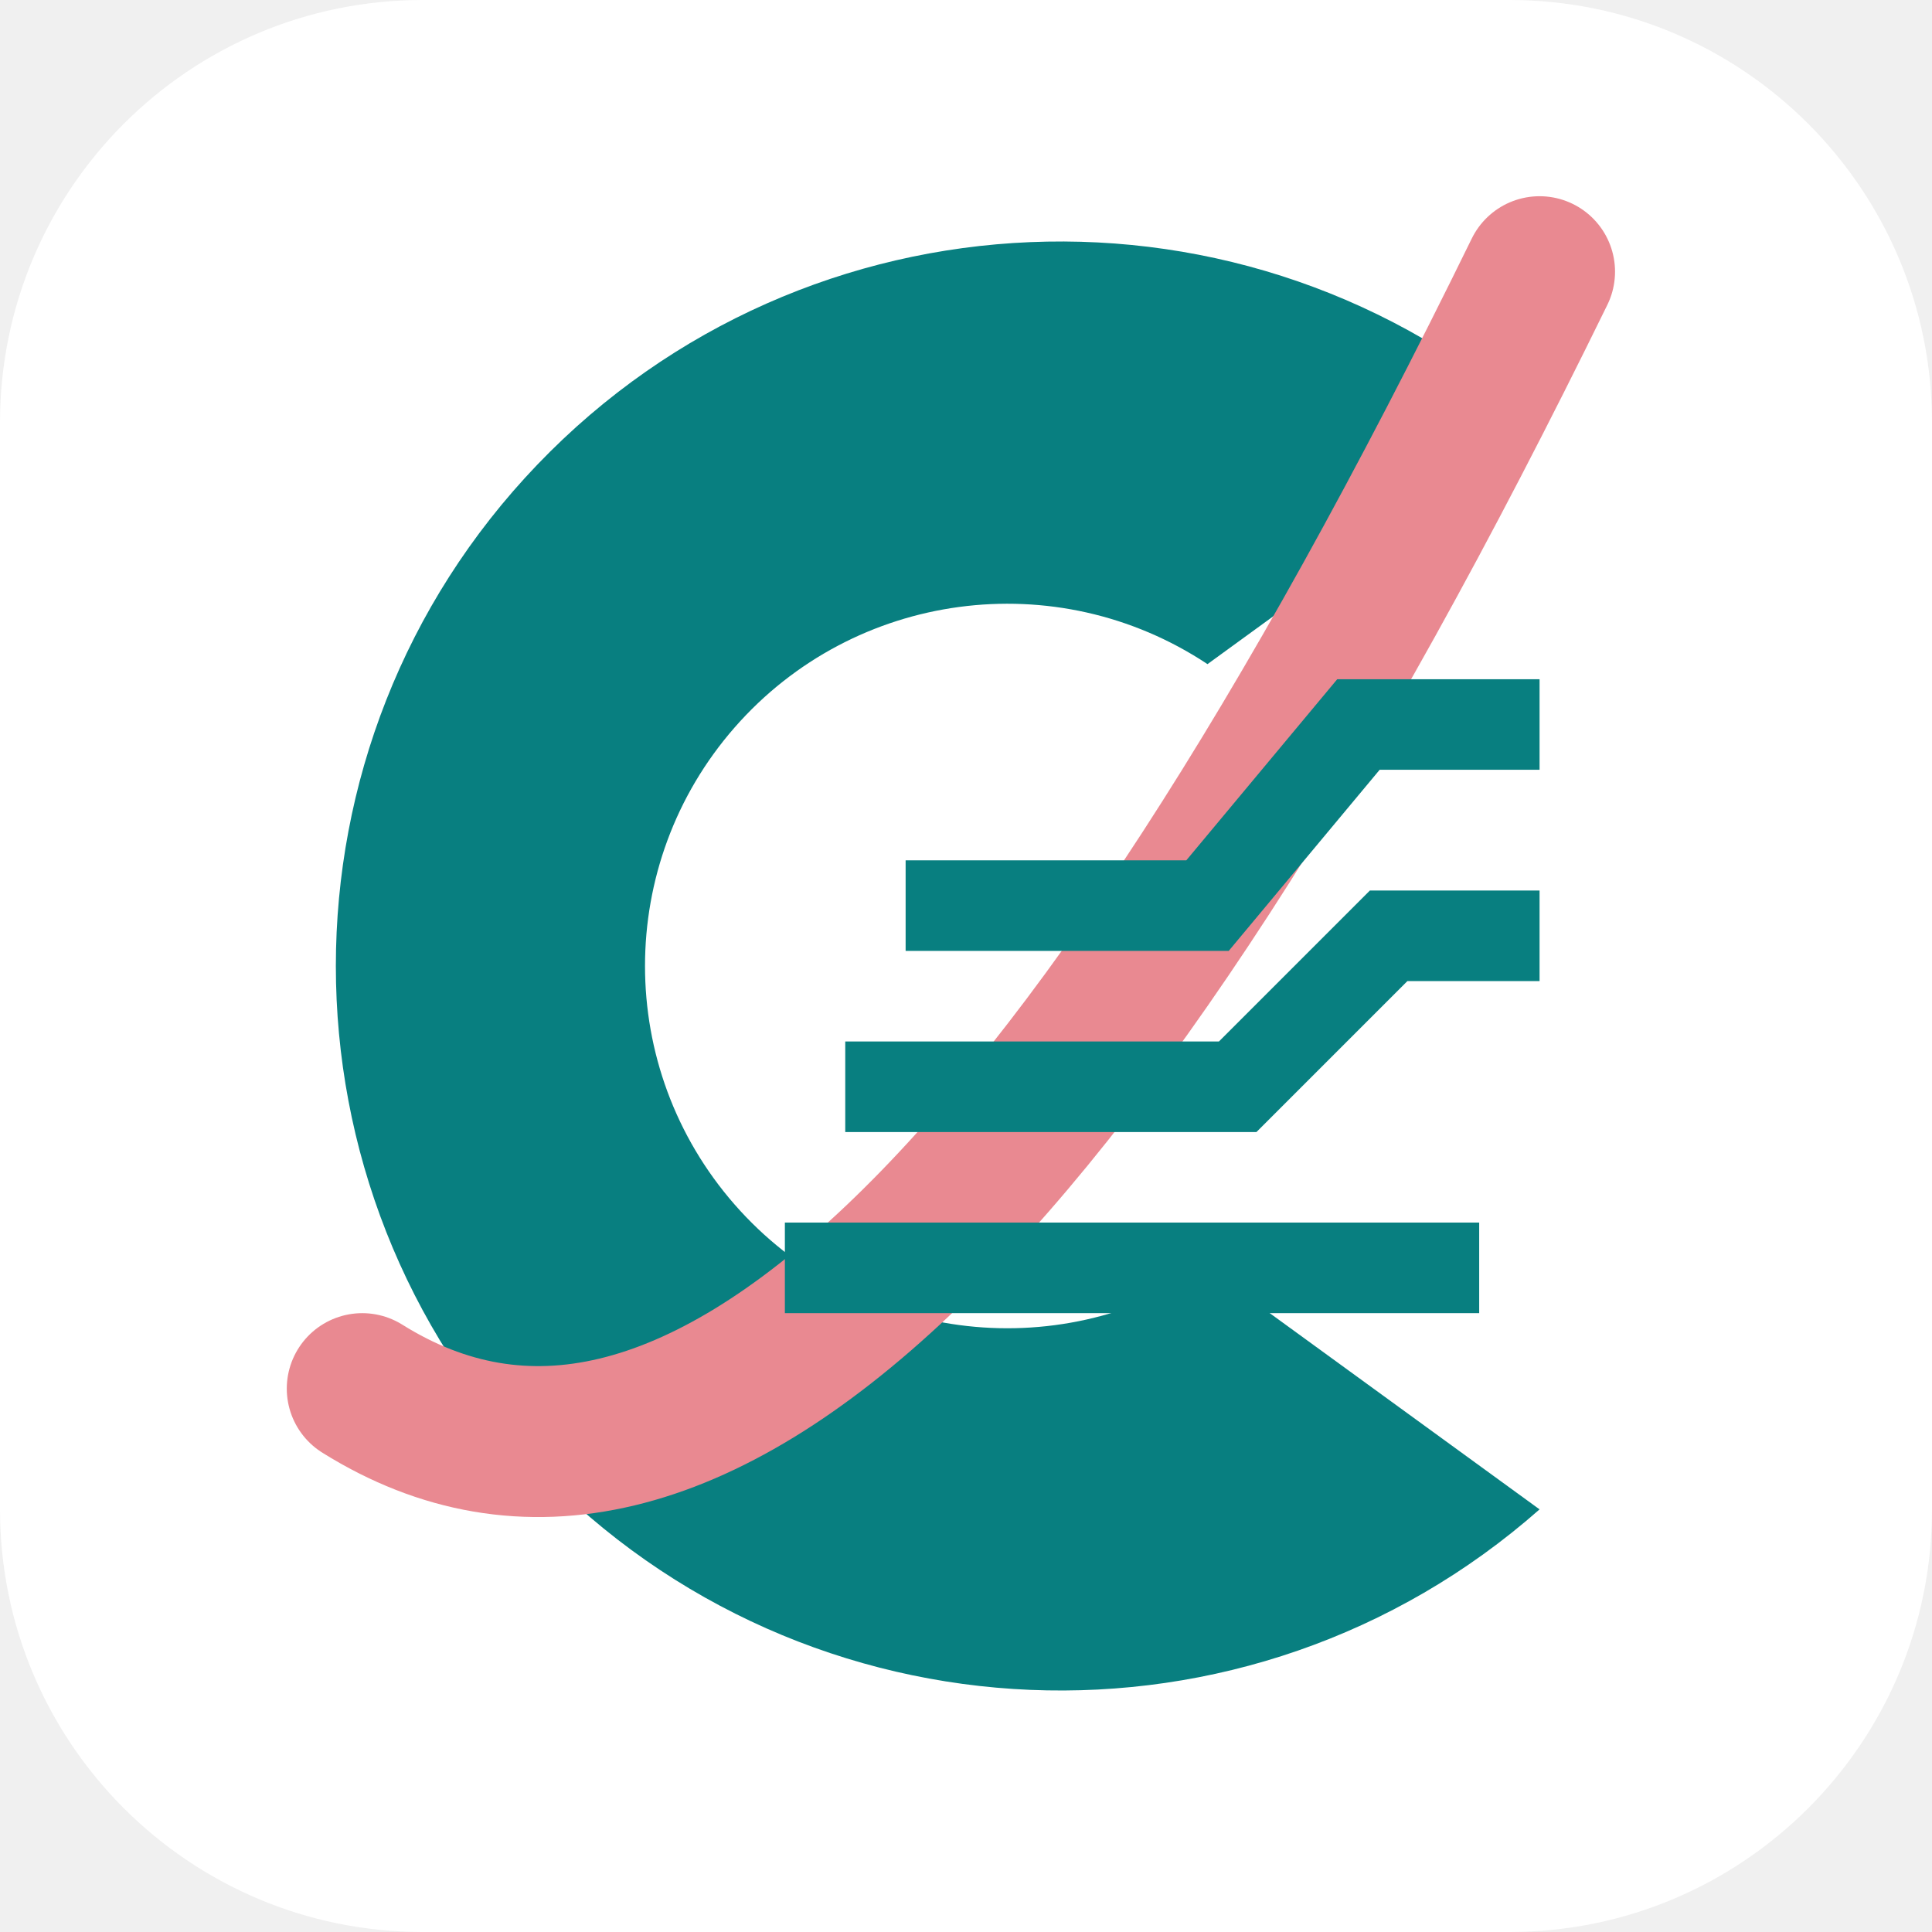
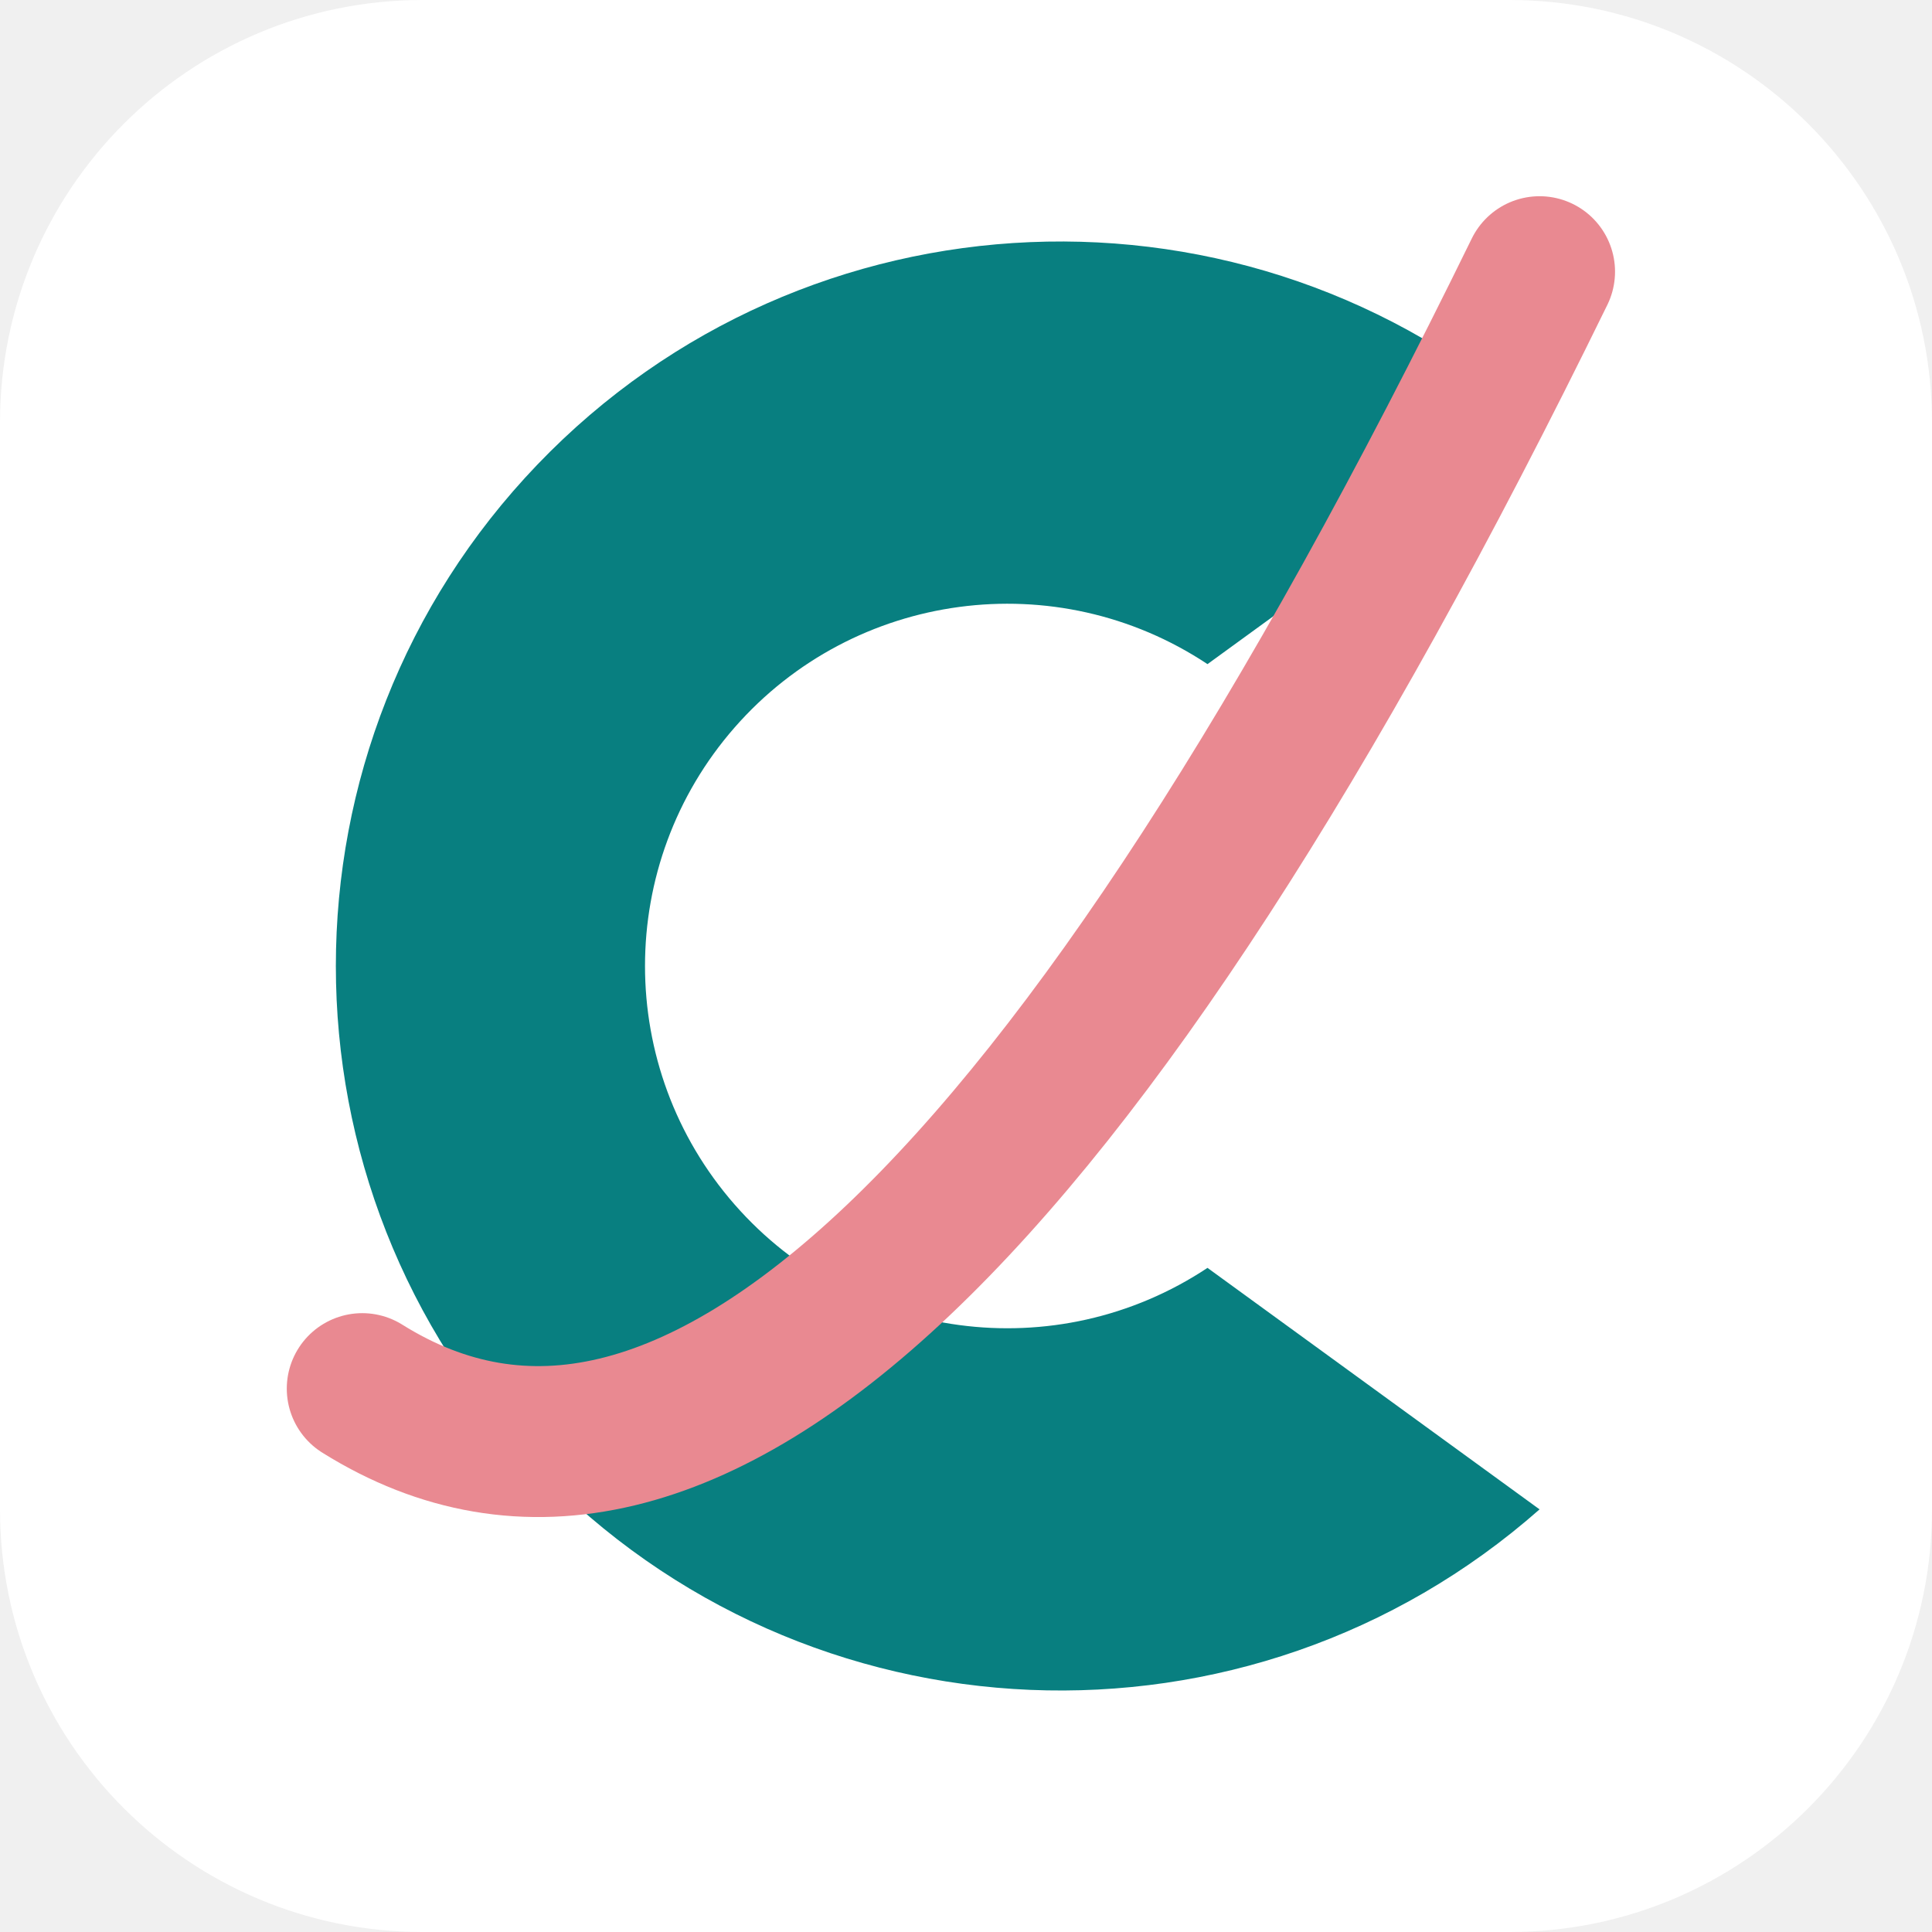
<svg xmlns="http://www.w3.org/2000/svg" viewBox="0 0 64 64">
  <rect width="64" height="64" rx="14" fill="#fff" />
  <path d="M51 14A24 24 0 1 0 51 50L40 42a12 12 0 1 1 0-20z" fill="#087f80" />
  <path d="M12 46Q28 56 51 9" fill="none" stroke="#e98991" stroke-width="5" stroke-linecap="round" />
-   <g fill="none" stroke="#087f80" stroke-width="3">
-     <path d="M30 30h10l5-6h6M28 36h13l5-5h5M26 42h23" />
-   </g>
</svg>
